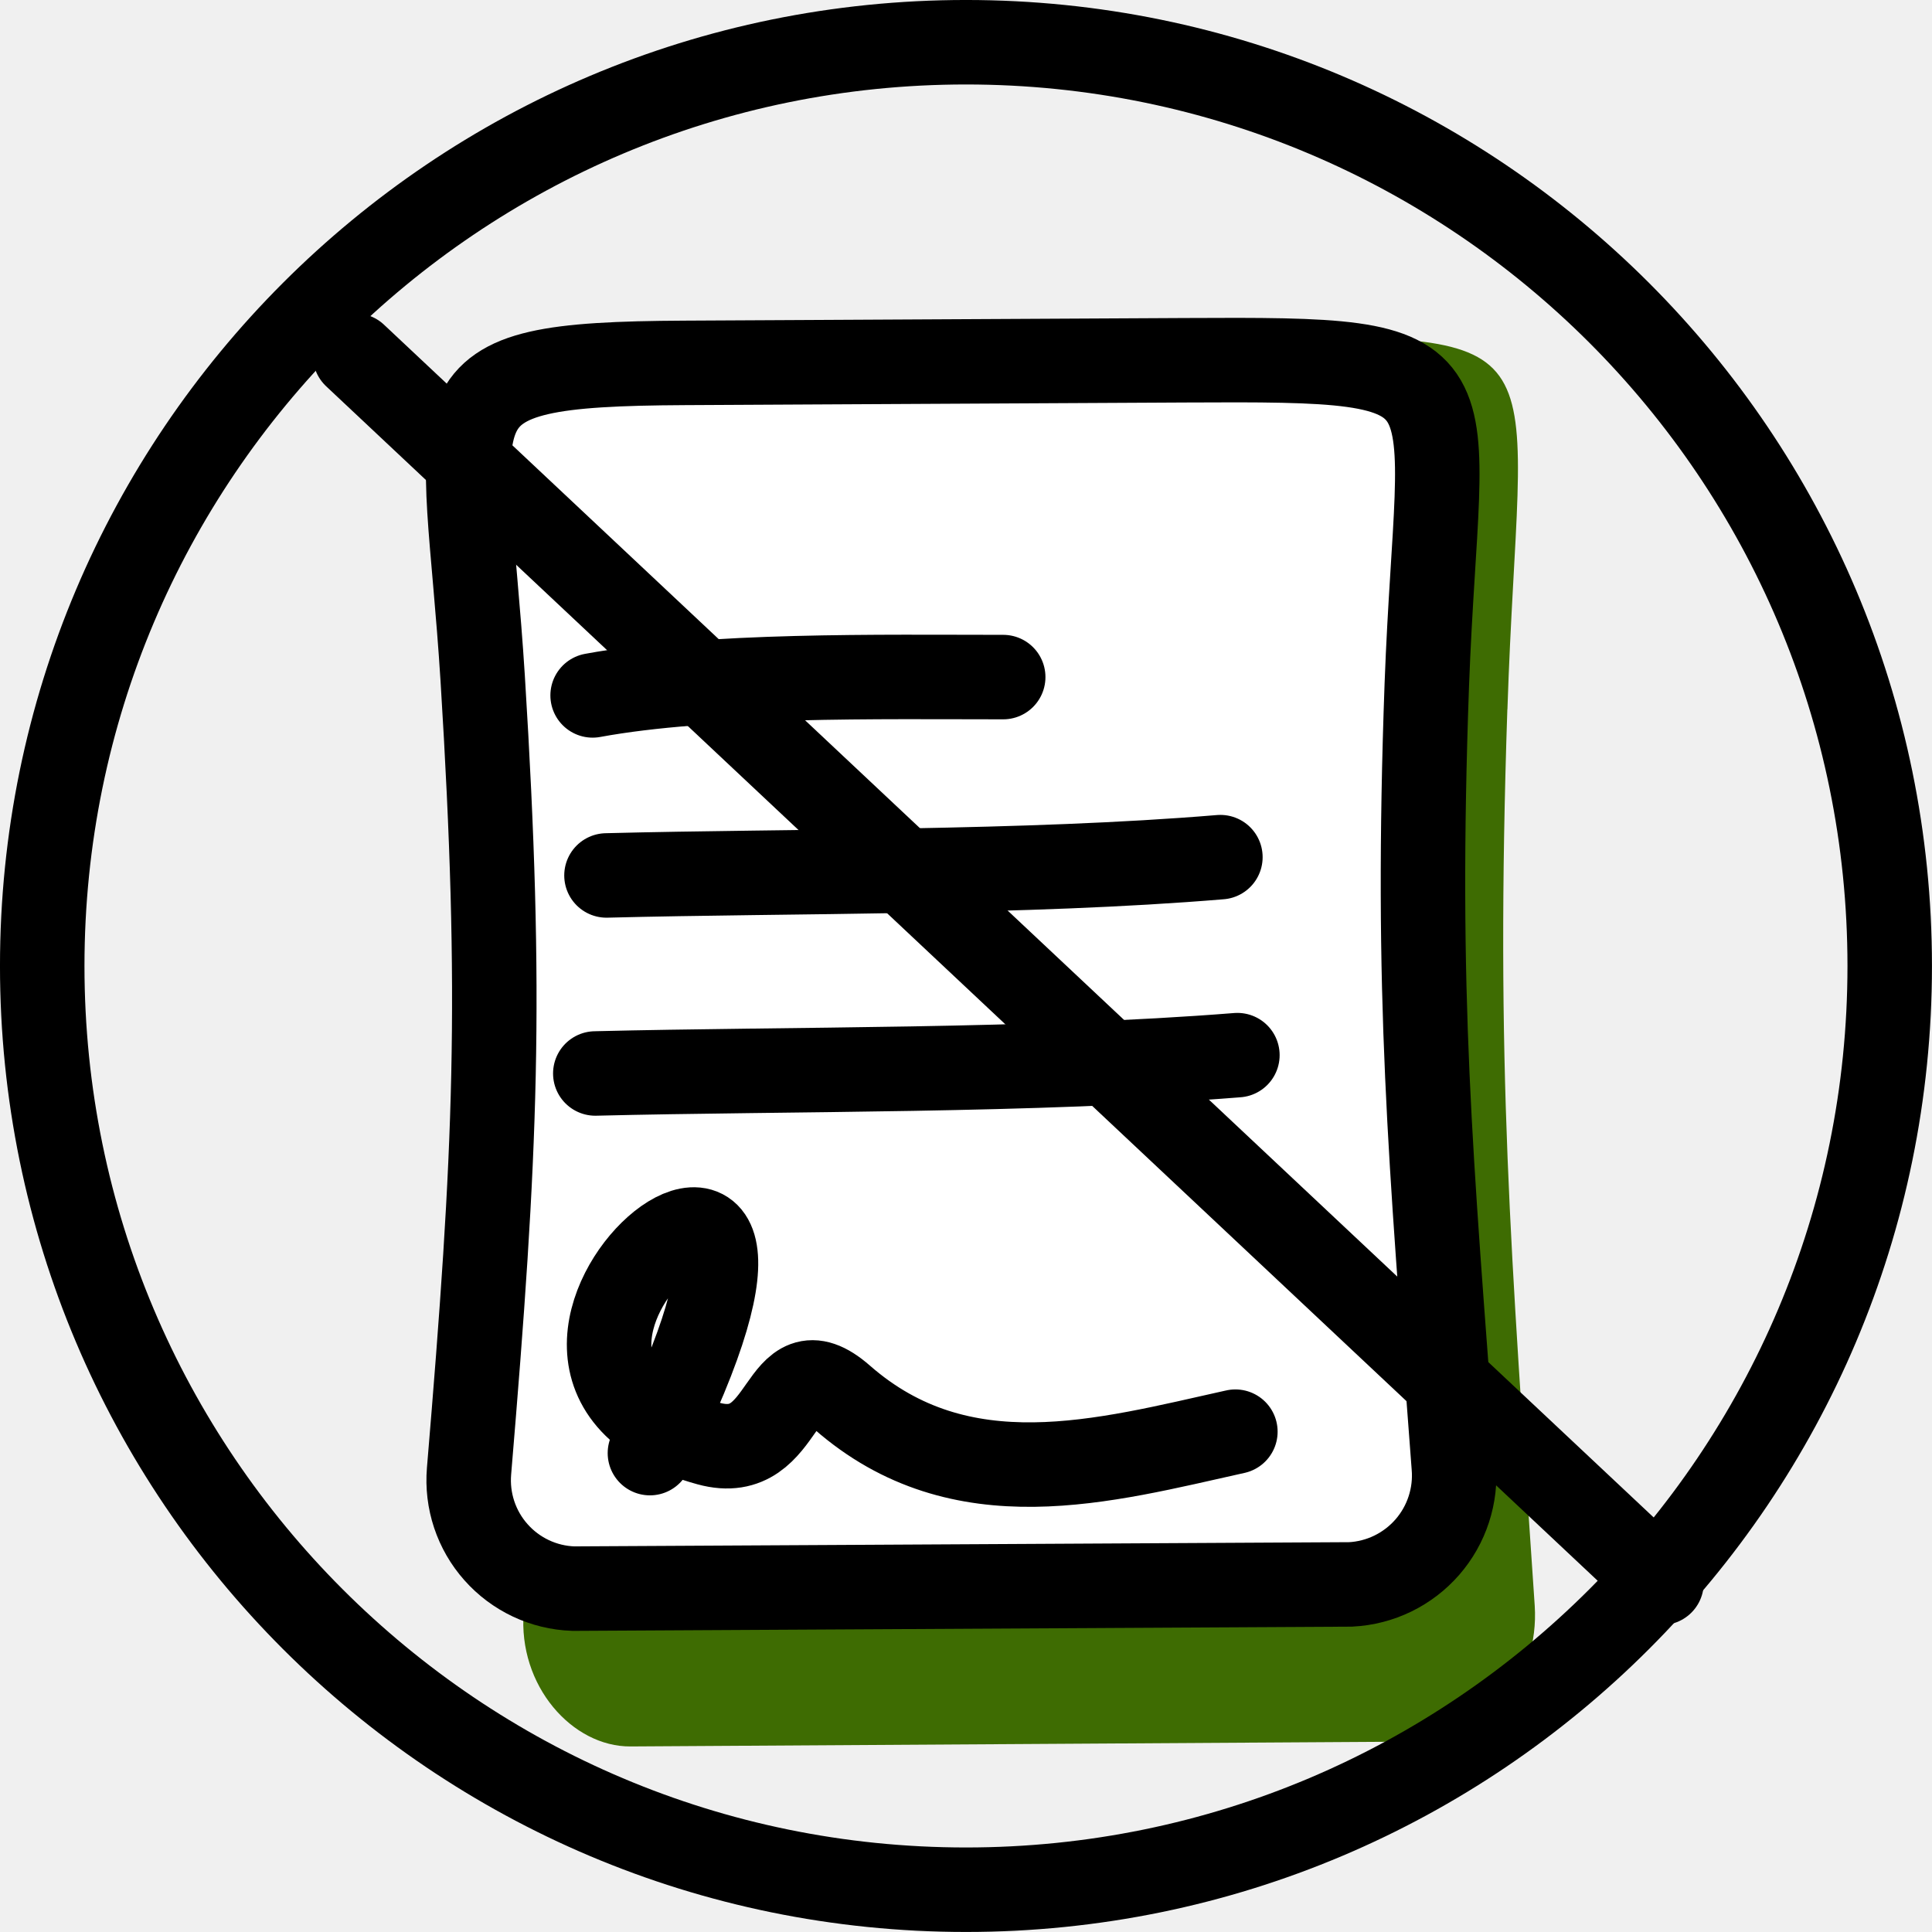
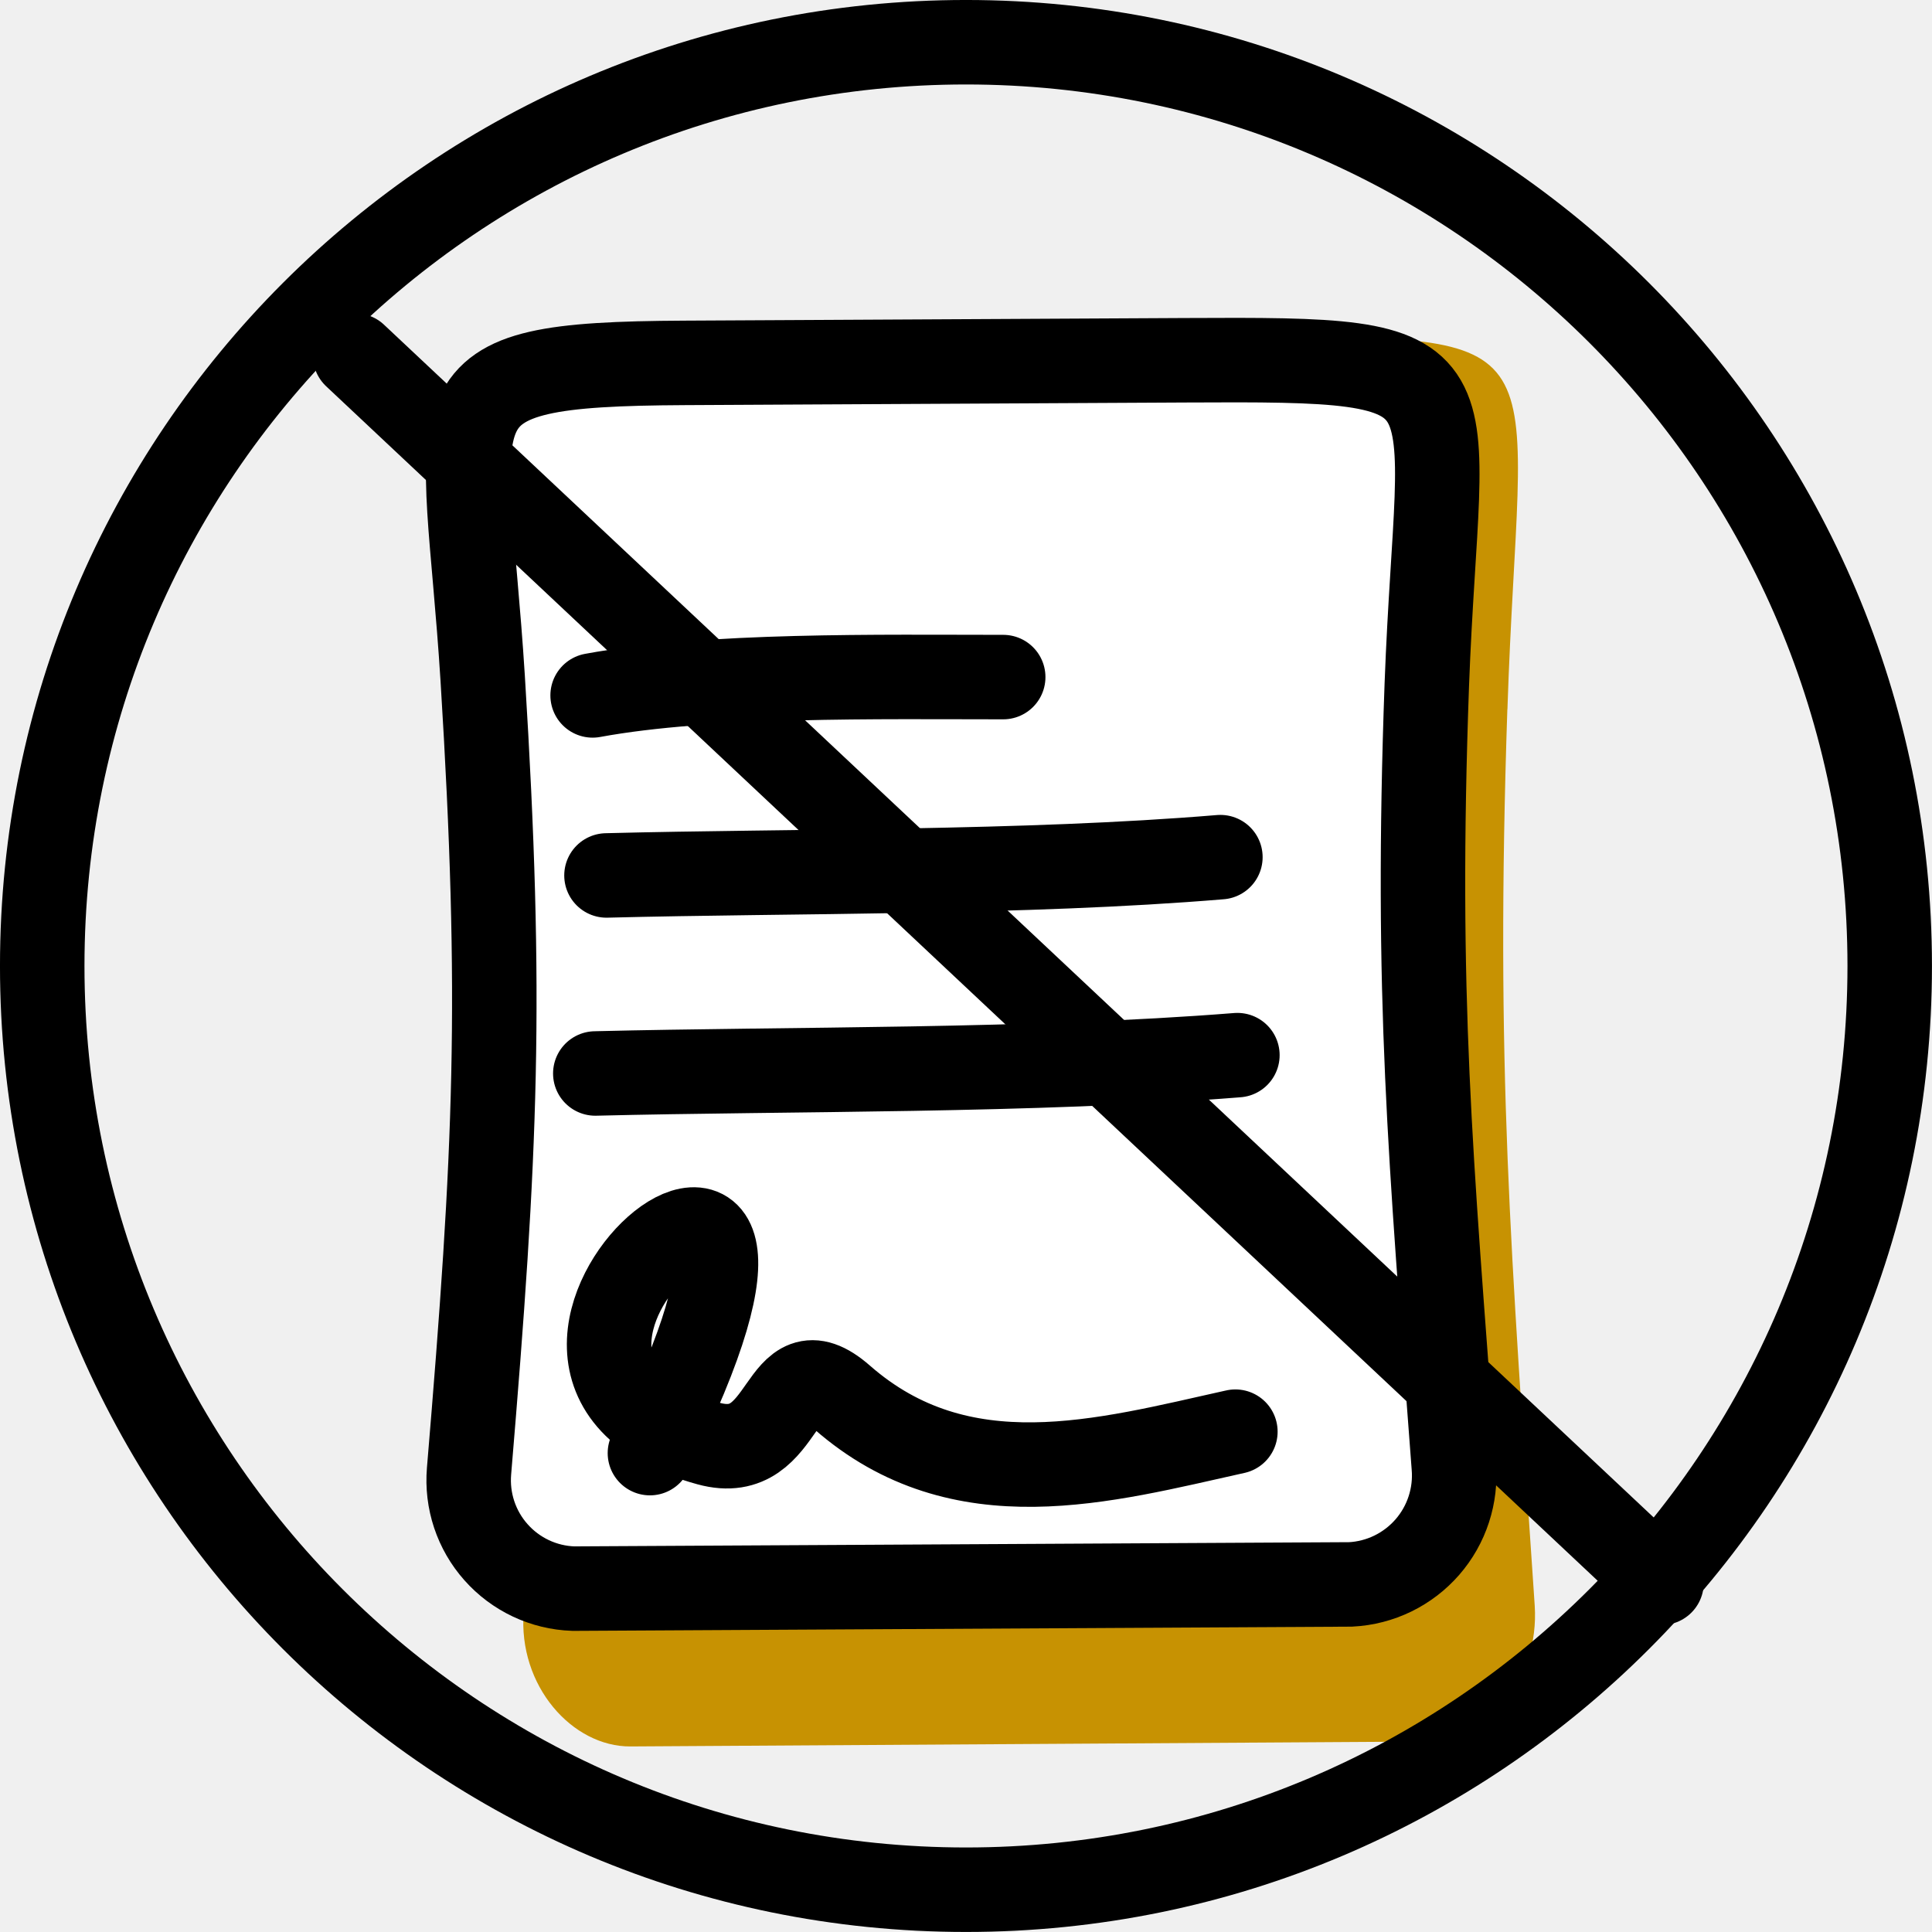
<svg xmlns="http://www.w3.org/2000/svg" width="70" height="70" viewBox="0 0 70 70" fill="none">
-   <path fill-rule="evenodd" clip-rule="evenodd" d="M54.614 25.702C54.181 38.685 54.738 45.21 55.606 58.178C55.779 60.861 53.895 63.085 51.776 63.099L22.843 63.277C20.736 63.29 18.762 61.079 18.975 58.397C19.979 45.01 20.215 38.835 19.471 25.448C18.814 13.689 17.116 12.383 26.998 12.329L45.605 12.22C56.91 12.153 55.051 12.355 54.617 25.702H54.614Z" fill="#3E6C02" />
+   <path fill-rule="evenodd" clip-rule="evenodd" d="M54.614 25.702C54.181 38.685 54.738 45.21 55.606 58.178C55.779 60.861 53.895 63.085 51.776 63.099L22.843 63.277C20.736 63.29 18.762 61.079 18.975 58.397C19.979 45.01 20.215 38.835 19.471 25.448C18.814 13.689 17.116 12.383 26.998 12.329L45.605 12.22C56.91 12.153 55.051 12.355 54.617 25.702H54.614Z" fill="#C79202" />
  <path fill-rule="evenodd" clip-rule="evenodd" d="M51.696 24.807C51.288 36.126 51.829 41.814 52.673 53.121C52.719 53.649 52.657 54.181 52.493 54.684C52.329 55.188 52.065 55.654 51.717 56.054C51.368 56.454 50.944 56.779 50.467 57.012C49.991 57.244 49.472 57.378 48.943 57.406L20.77 57.559C20.238 57.54 19.716 57.414 19.235 57.187C18.754 56.96 18.323 56.638 17.971 56.24C17.617 55.843 17.349 55.377 17.181 54.873C17.013 54.368 16.95 53.834 16.994 53.304C17.972 41.634 18.214 36.25 17.489 24.58C16.845 14.335 15.194 13.195 24.814 13.148L42.932 13.053C53.941 12.994 52.131 13.171 51.696 24.807Z" fill="white" stroke="black" stroke-width="3.061" stroke-miterlimit="22.926" stroke-linecap="round" />
  <path d="M34.999 68.468C53.484 68.468 68.468 53.484 68.468 34.999C68.468 16.515 53.484 1.53 34.999 1.53C16.515 1.53 1.53 16.515 1.53 34.999C1.53 53.484 16.515 68.468 34.999 68.468Z" stroke="black" stroke-width="3.061" stroke-miterlimit="22.926" stroke-linecap="round" stroke-linejoin="round" />
  <path d="M12.866 12.881L60.2 57.347" stroke="black" stroke-width="3.061" stroke-miterlimit="22.926" stroke-linecap="round" stroke-linejoin="round" />
  <path d="M23.548 52.649C31.813 36.193 15.167 49.423 25.671 52.302C28.617 53.112 28.149 48.564 30.513 50.632C34.824 54.407 39.994 52.93 44.76 51.872" stroke="black" stroke-width="3.061" stroke-miterlimit="22.926" stroke-linecap="round" stroke-linejoin="round" />
  <path d="M21.472 25.196C25.68 24.42 31.951 24.532 36.348 24.532" stroke="black" stroke-width="3.061" stroke-miterlimit="22.926" stroke-linecap="round" />
  <path d="M21.974 31.719C28.717 31.545 37.107 31.648 44.217 31.056" stroke="black" stroke-width="3.061" stroke-miterlimit="22.926" stroke-linecap="round" />
  <path d="M21.569 38.894C28.622 38.72 37.398 38.822 44.833 38.23" stroke="black" stroke-width="3.061" stroke-miterlimit="22.926" stroke-linecap="round" />
</svg>
